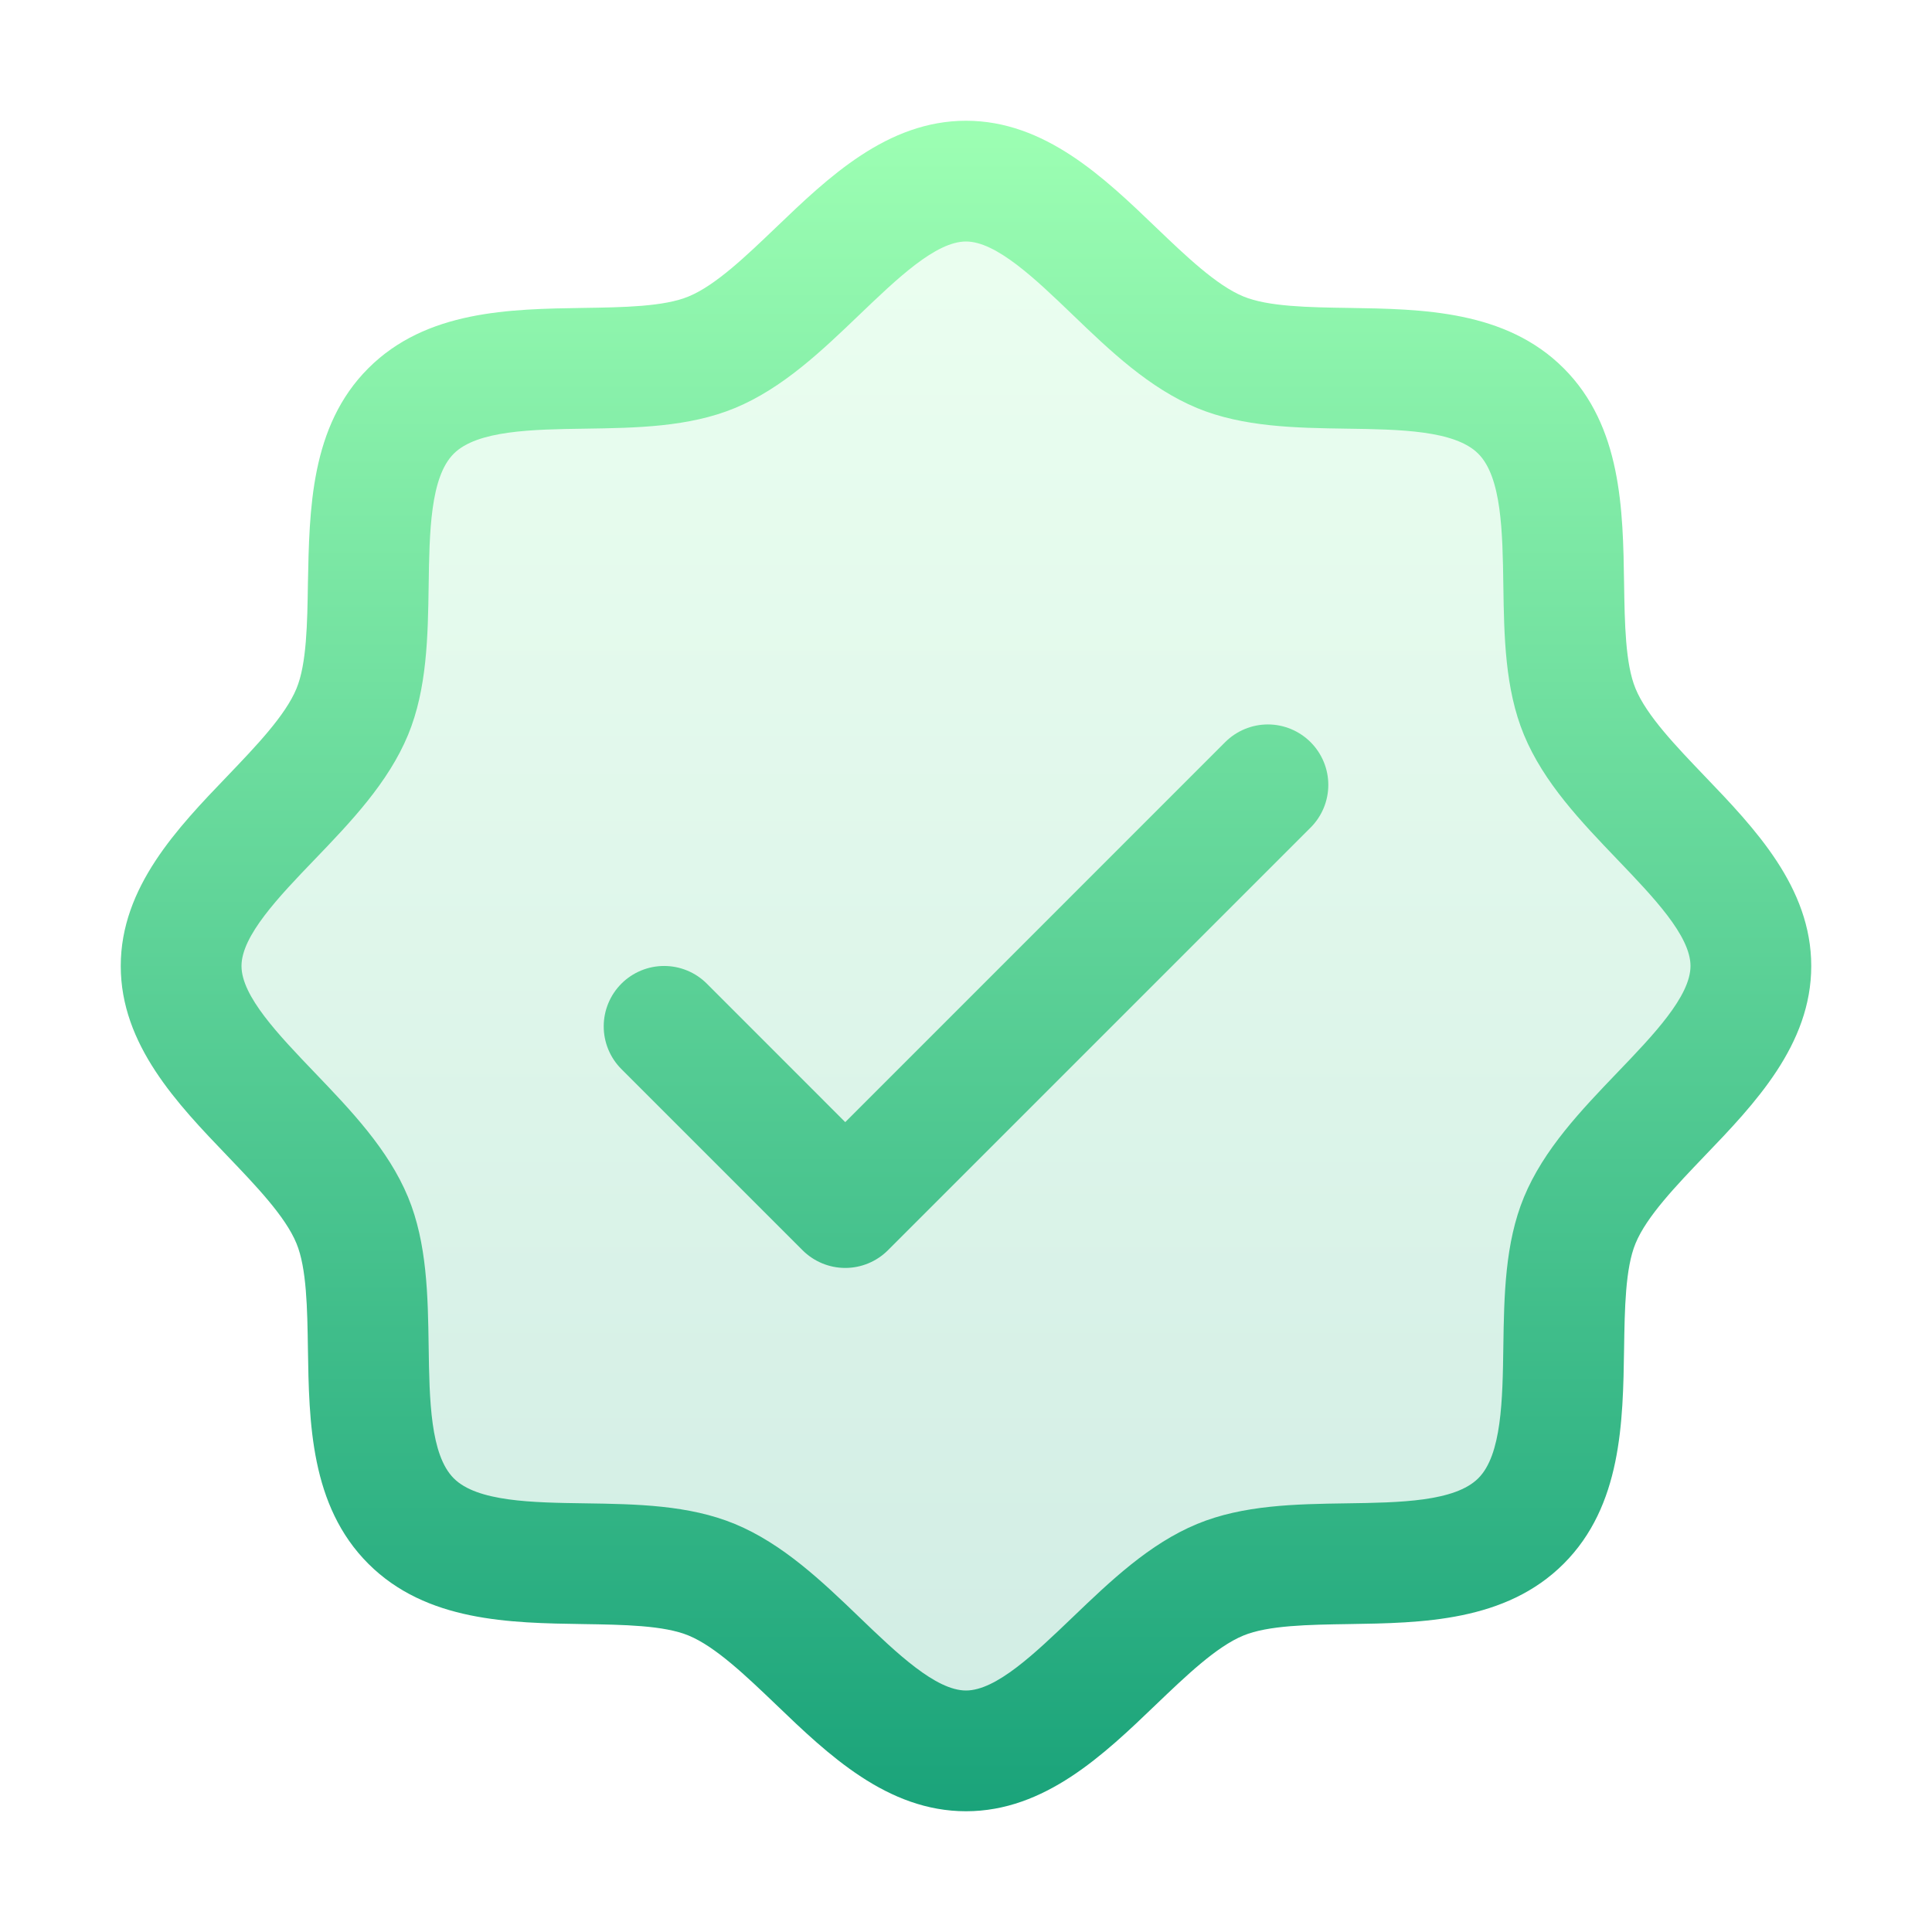
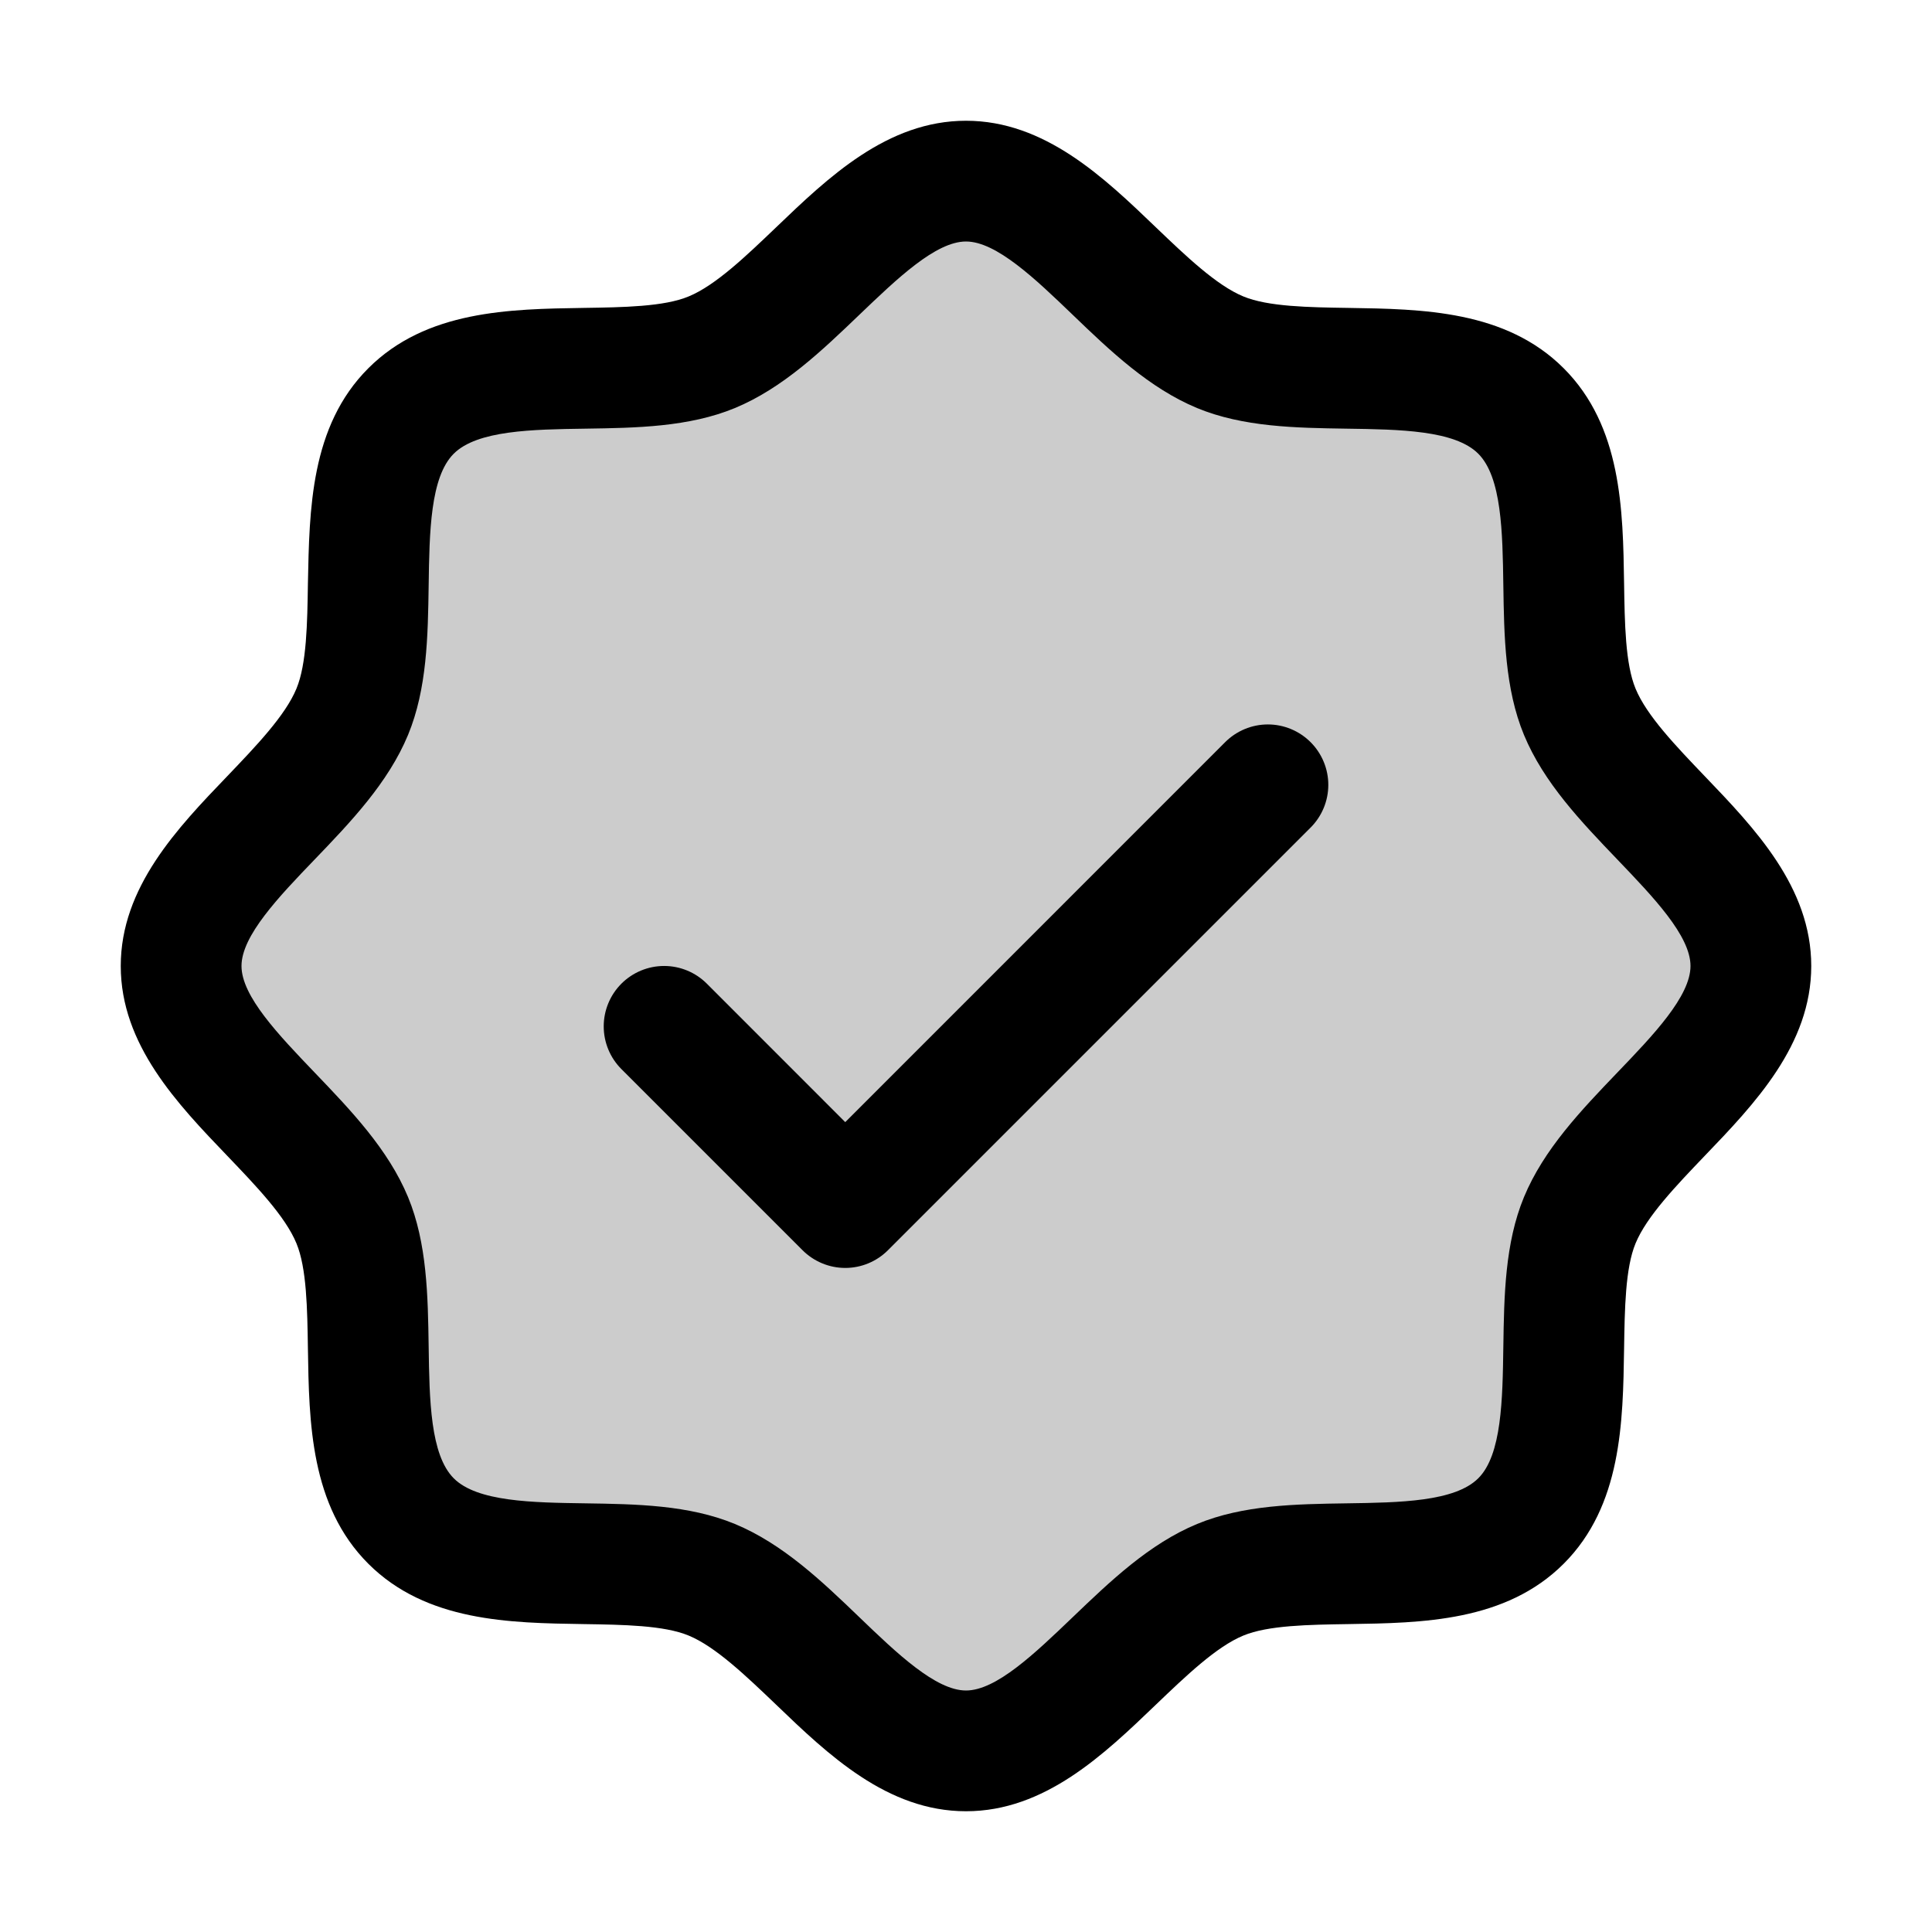
<svg xmlns="http://www.w3.org/2000/svg" width="64" height="64" viewBox="0 0 64 64" fill="none">
  <path opacity="0.2" d="M58 32C58 35.127 53.545 37.487 52.33 40.422C51.16 43.252 52.685 48.085 50.385 50.385C48.085 52.685 43.252 51.16 40.422 52.33C37.5 53.545 35.125 58 32 58C28.875 58 26.5 53.545 23.578 52.33C20.747 51.16 15.915 52.685 13.615 50.385C11.315 48.085 12.84 43.252 11.67 40.422C10.455 37.5 6 35.125 6 32C6 28.875 10.455 26.5 11.67 23.578C12.84 20.75 11.315 15.915 13.615 13.615C15.915 11.315 20.75 12.84 23.578 11.67C26.512 10.455 28.875 6 32 6C35.125 6 37.5 10.455 40.422 11.67C43.252 12.84 48.085 11.315 50.385 13.615C52.685 15.915 51.16 20.747 52.33 23.578C53.545 26.512 58 28.875 58 32Z" fill="url(#paint0_linear_1442_5894)" />
  <path d="M56.465 25.705C55.523 24.72 54.547 23.705 54.18 22.812C53.84 21.995 53.82 20.64 53.8 19.328C53.763 16.887 53.722 14.123 51.8 12.2C49.877 10.277 47.112 10.238 44.672 10.2C43.36 10.18 42.005 10.16 41.188 9.82C40.297 9.453 39.28 8.477 38.295 7.535C36.57 5.878 34.61 4 32 4C29.39 4 27.433 5.878 25.705 7.535C24.72 8.477 23.705 9.453 22.812 9.82C22 10.16 20.64 10.18 19.328 10.2C16.887 10.238 14.123 10.277 12.2 12.2C10.277 14.123 10.25 16.887 10.2 19.328C10.18 20.64 10.16 21.995 9.82 22.812C9.453 23.703 8.477 24.72 7.535 25.705C5.878 27.43 4 29.39 4 32C4 34.61 5.878 36.568 7.535 38.295C8.477 39.28 9.453 40.295 9.82 41.188C10.16 42.005 10.18 43.36 10.2 44.672C10.238 47.112 10.277 49.877 12.2 51.8C14.123 53.722 16.887 53.763 19.328 53.8C20.64 53.82 21.995 53.84 22.812 54.18C23.703 54.547 24.72 55.523 25.705 56.465C27.43 58.123 29.39 60 32 60C34.61 60 36.568 58.123 38.295 56.465C39.28 55.523 40.295 54.547 41.188 54.18C42.005 53.84 43.36 53.82 44.672 53.8C47.112 53.763 49.877 53.722 51.8 51.8C53.722 49.877 53.763 47.112 53.8 44.672C53.82 43.36 53.84 42.005 54.18 41.188C54.547 40.297 55.523 39.28 56.465 38.295C58.123 36.57 60 34.61 60 32C60 29.39 58.123 27.433 56.465 25.705ZM53.578 35.528C52.38 36.778 51.14 38.07 50.483 39.657C49.852 41.182 49.825 42.925 49.8 44.612C49.775 46.362 49.748 48.195 48.97 48.97C48.193 49.745 46.373 49.775 44.612 49.8C42.925 49.825 41.182 49.852 39.657 50.483C38.07 51.14 36.778 52.38 35.528 53.578C34.278 54.775 33 56 32 56C31 56 29.712 54.77 28.473 53.578C27.233 52.385 25.93 51.14 24.343 50.483C22.817 49.852 21.075 49.825 19.387 49.8C17.637 49.775 15.805 49.748 15.03 48.97C14.255 48.193 14.225 46.373 14.2 44.612C14.175 42.925 14.148 41.182 13.518 39.657C12.86 38.07 11.62 36.778 10.422 35.528C9.225 34.278 8 33 8 32C8 31 9.23 29.712 10.422 28.473C11.615 27.233 12.86 25.93 13.518 24.343C14.148 22.817 14.175 21.075 14.2 19.387C14.225 17.637 14.252 15.805 15.03 15.03C15.807 14.255 17.628 14.225 19.387 14.2C21.075 14.175 22.817 14.148 24.343 13.518C25.93 12.86 27.223 11.62 28.473 10.422C29.723 9.225 31 8 32 8C33 8 34.288 9.23 35.528 10.422C36.767 11.615 38.07 12.86 39.657 13.518C41.182 14.148 42.925 14.175 44.612 14.2C46.362 14.225 48.195 14.252 48.97 15.03C49.745 15.807 49.775 17.628 49.8 19.387C49.825 21.075 49.852 22.817 50.483 24.343C51.14 25.93 52.38 27.223 53.578 28.473C54.775 29.723 56 31 56 32C56 33 54.77 34.288 53.578 35.528ZM43.415 24.585C43.601 24.771 43.748 24.991 43.849 25.234C43.95 25.477 44.002 25.737 44.002 26C44.002 26.263 43.95 26.523 43.849 26.766C43.748 27.009 43.601 27.229 43.415 27.415L29.415 41.415C29.229 41.601 29.009 41.748 28.766 41.849C28.523 41.95 28.263 42.002 28 42.002C27.737 42.002 27.477 41.95 27.234 41.849C26.991 41.748 26.771 41.601 26.585 41.415L20.585 35.415C20.21 35.04 19.999 34.531 19.999 34C19.999 33.469 20.21 32.96 20.585 32.585C20.96 32.21 21.469 31.999 22 31.999C22.531 31.999 23.04 32.21 23.415 32.585L28 37.172L40.585 24.585C40.771 24.399 40.991 24.252 41.234 24.151C41.477 24.05 41.737 23.998 42 23.998C42.263 23.998 42.523 24.05 42.766 24.151C43.009 24.252 43.229 24.399 43.415 24.585Z" fill="url(#paint1_linear_1442_5894)" />
  <defs>
    <linearGradient id="paint0_linear_1442_5894" x1="32" y1="6" x2="32" y2="58" gradientUnits="userSpaceOnUse">
-       <stop stop-color="#9DFFB3" />
-       <stop offset="1" stop-color="#1AA37A" />
+       <stop stopColor="#9DFFB3" />
+       <stop offset="1" stopColor="#1AA37A" />
    </linearGradient>
    <linearGradient id="paint1_linear_1442_5894" x1="32" y1="4" x2="32" y2="60" gradientUnits="userSpaceOnUse">
-       <stop stop-color="#9DFFB3" />
-       <stop offset="1" stop-color="#1AA37A" />
+       <stop stopColor="#9DFFB3" />
+       <stop offset="1" stopColor="#1AA37A" />
    </linearGradient>
  </defs>
</svg>
